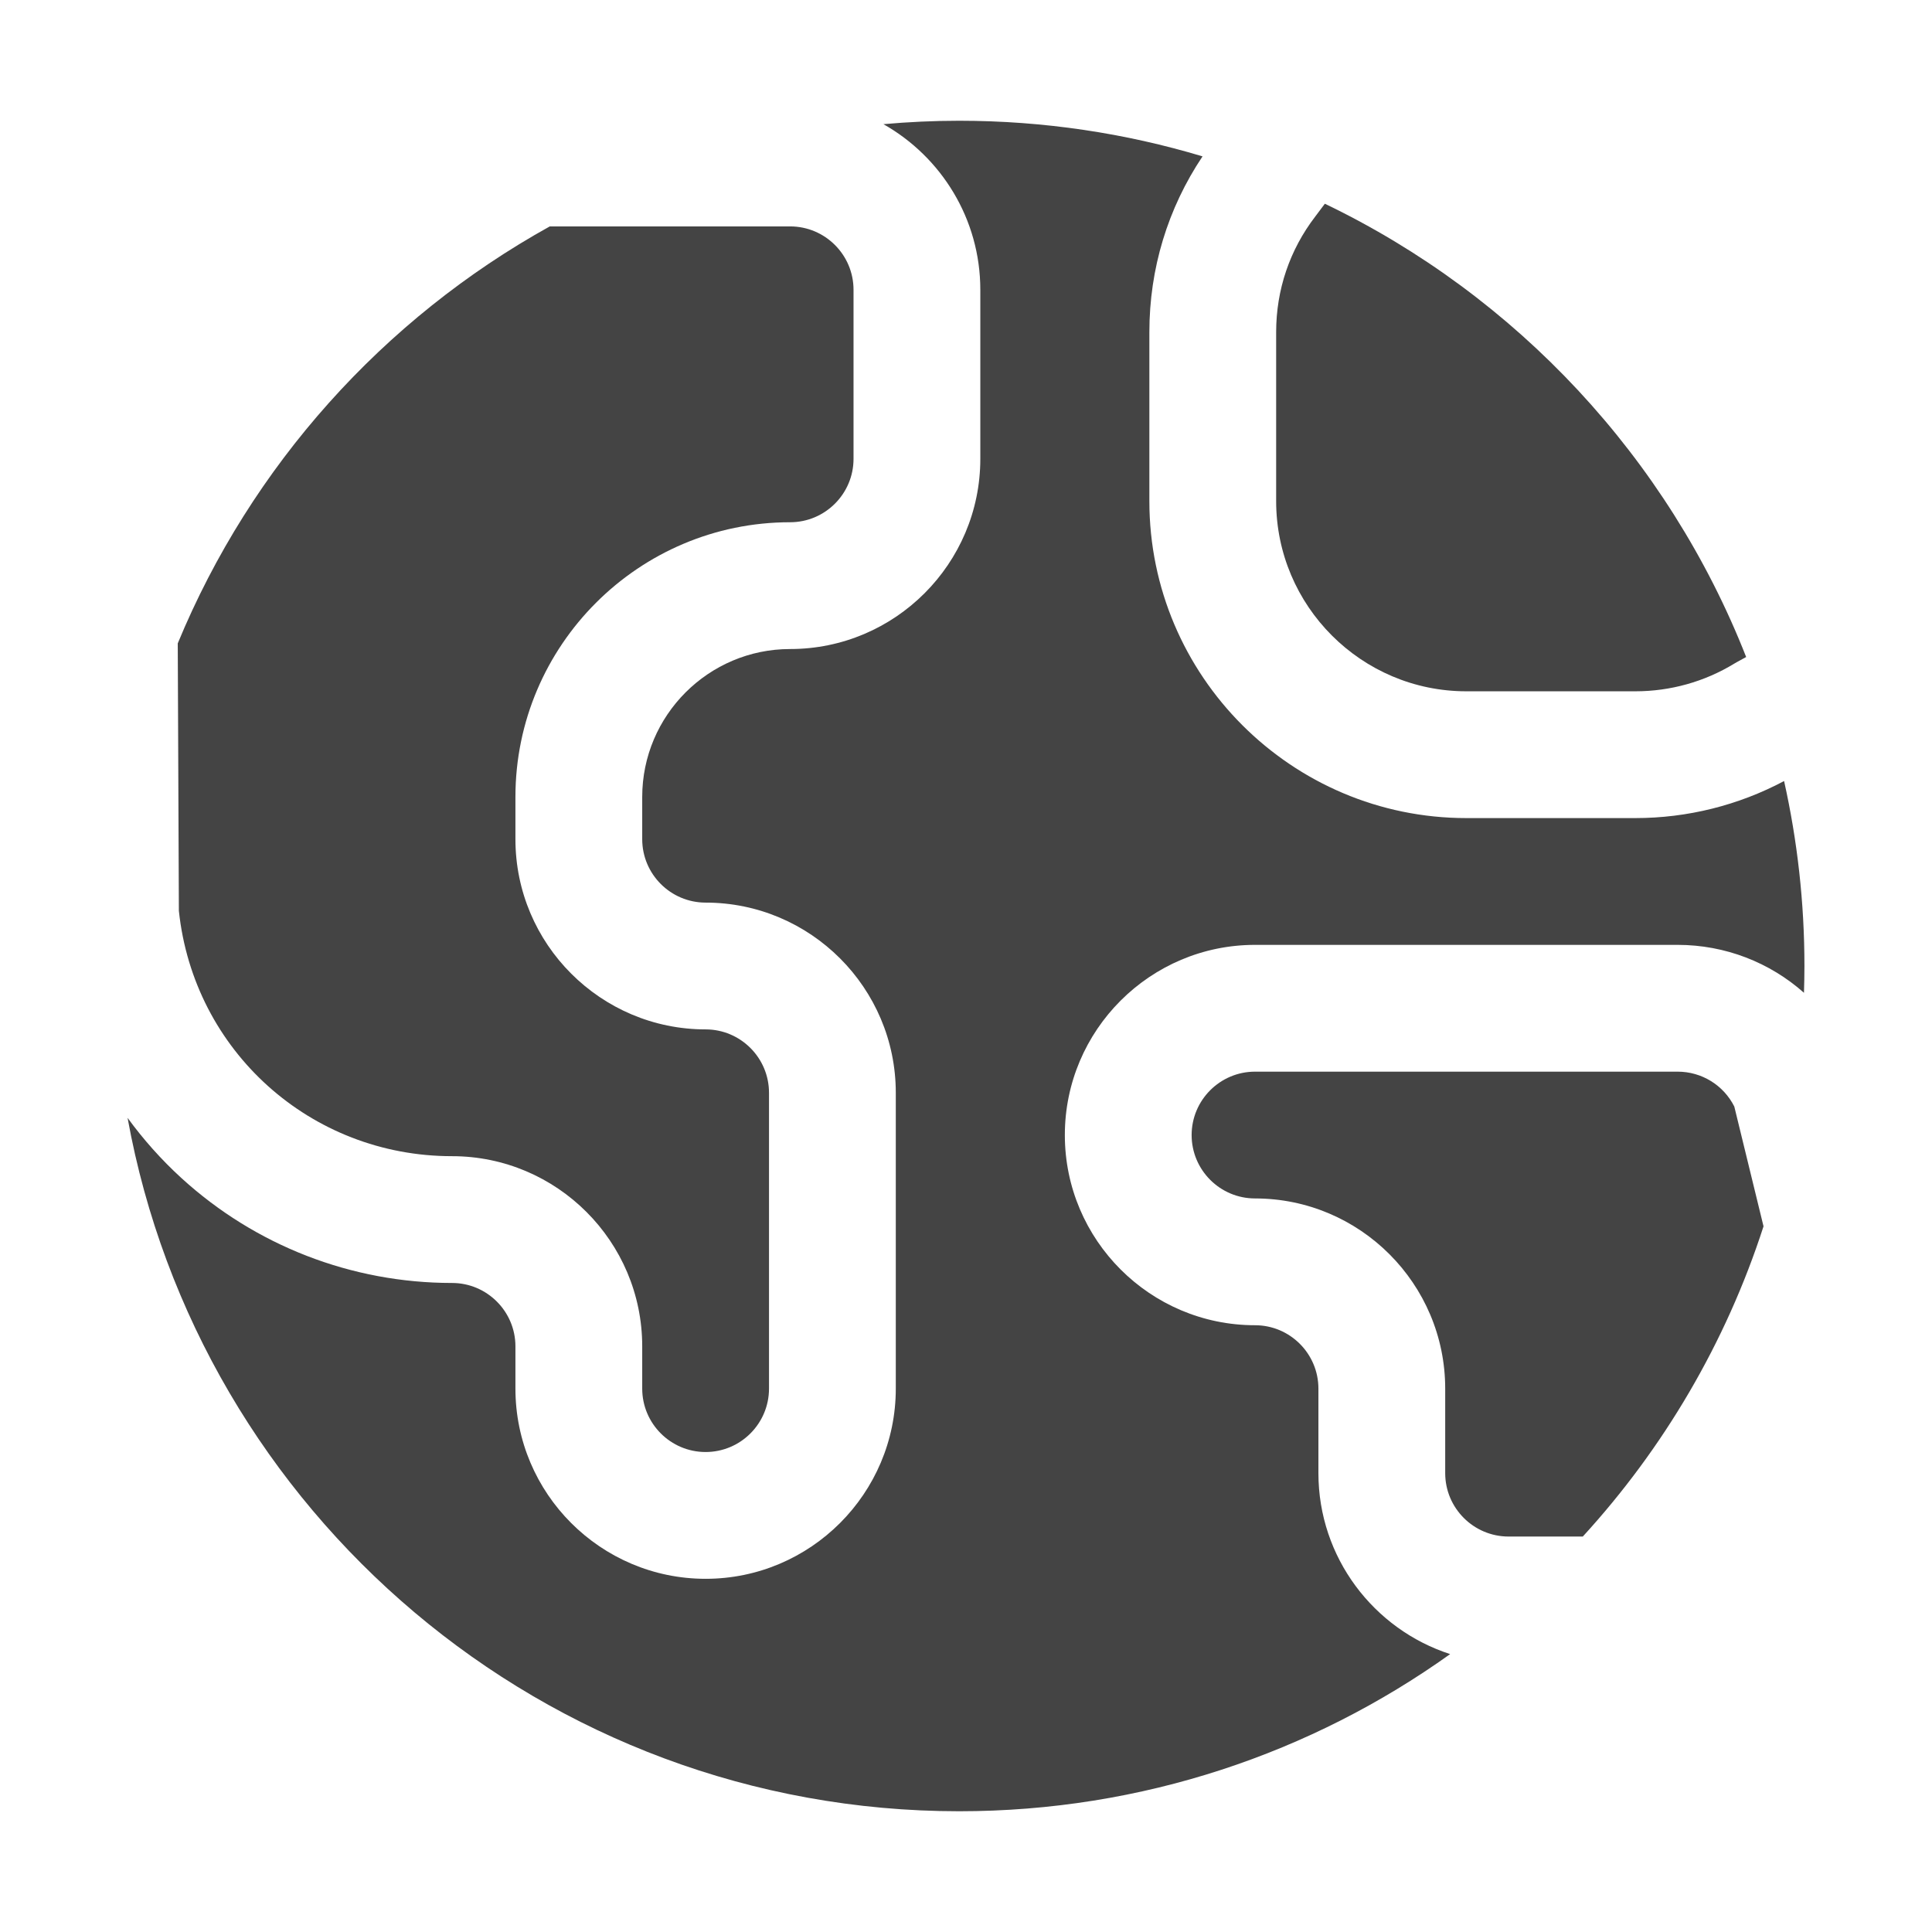
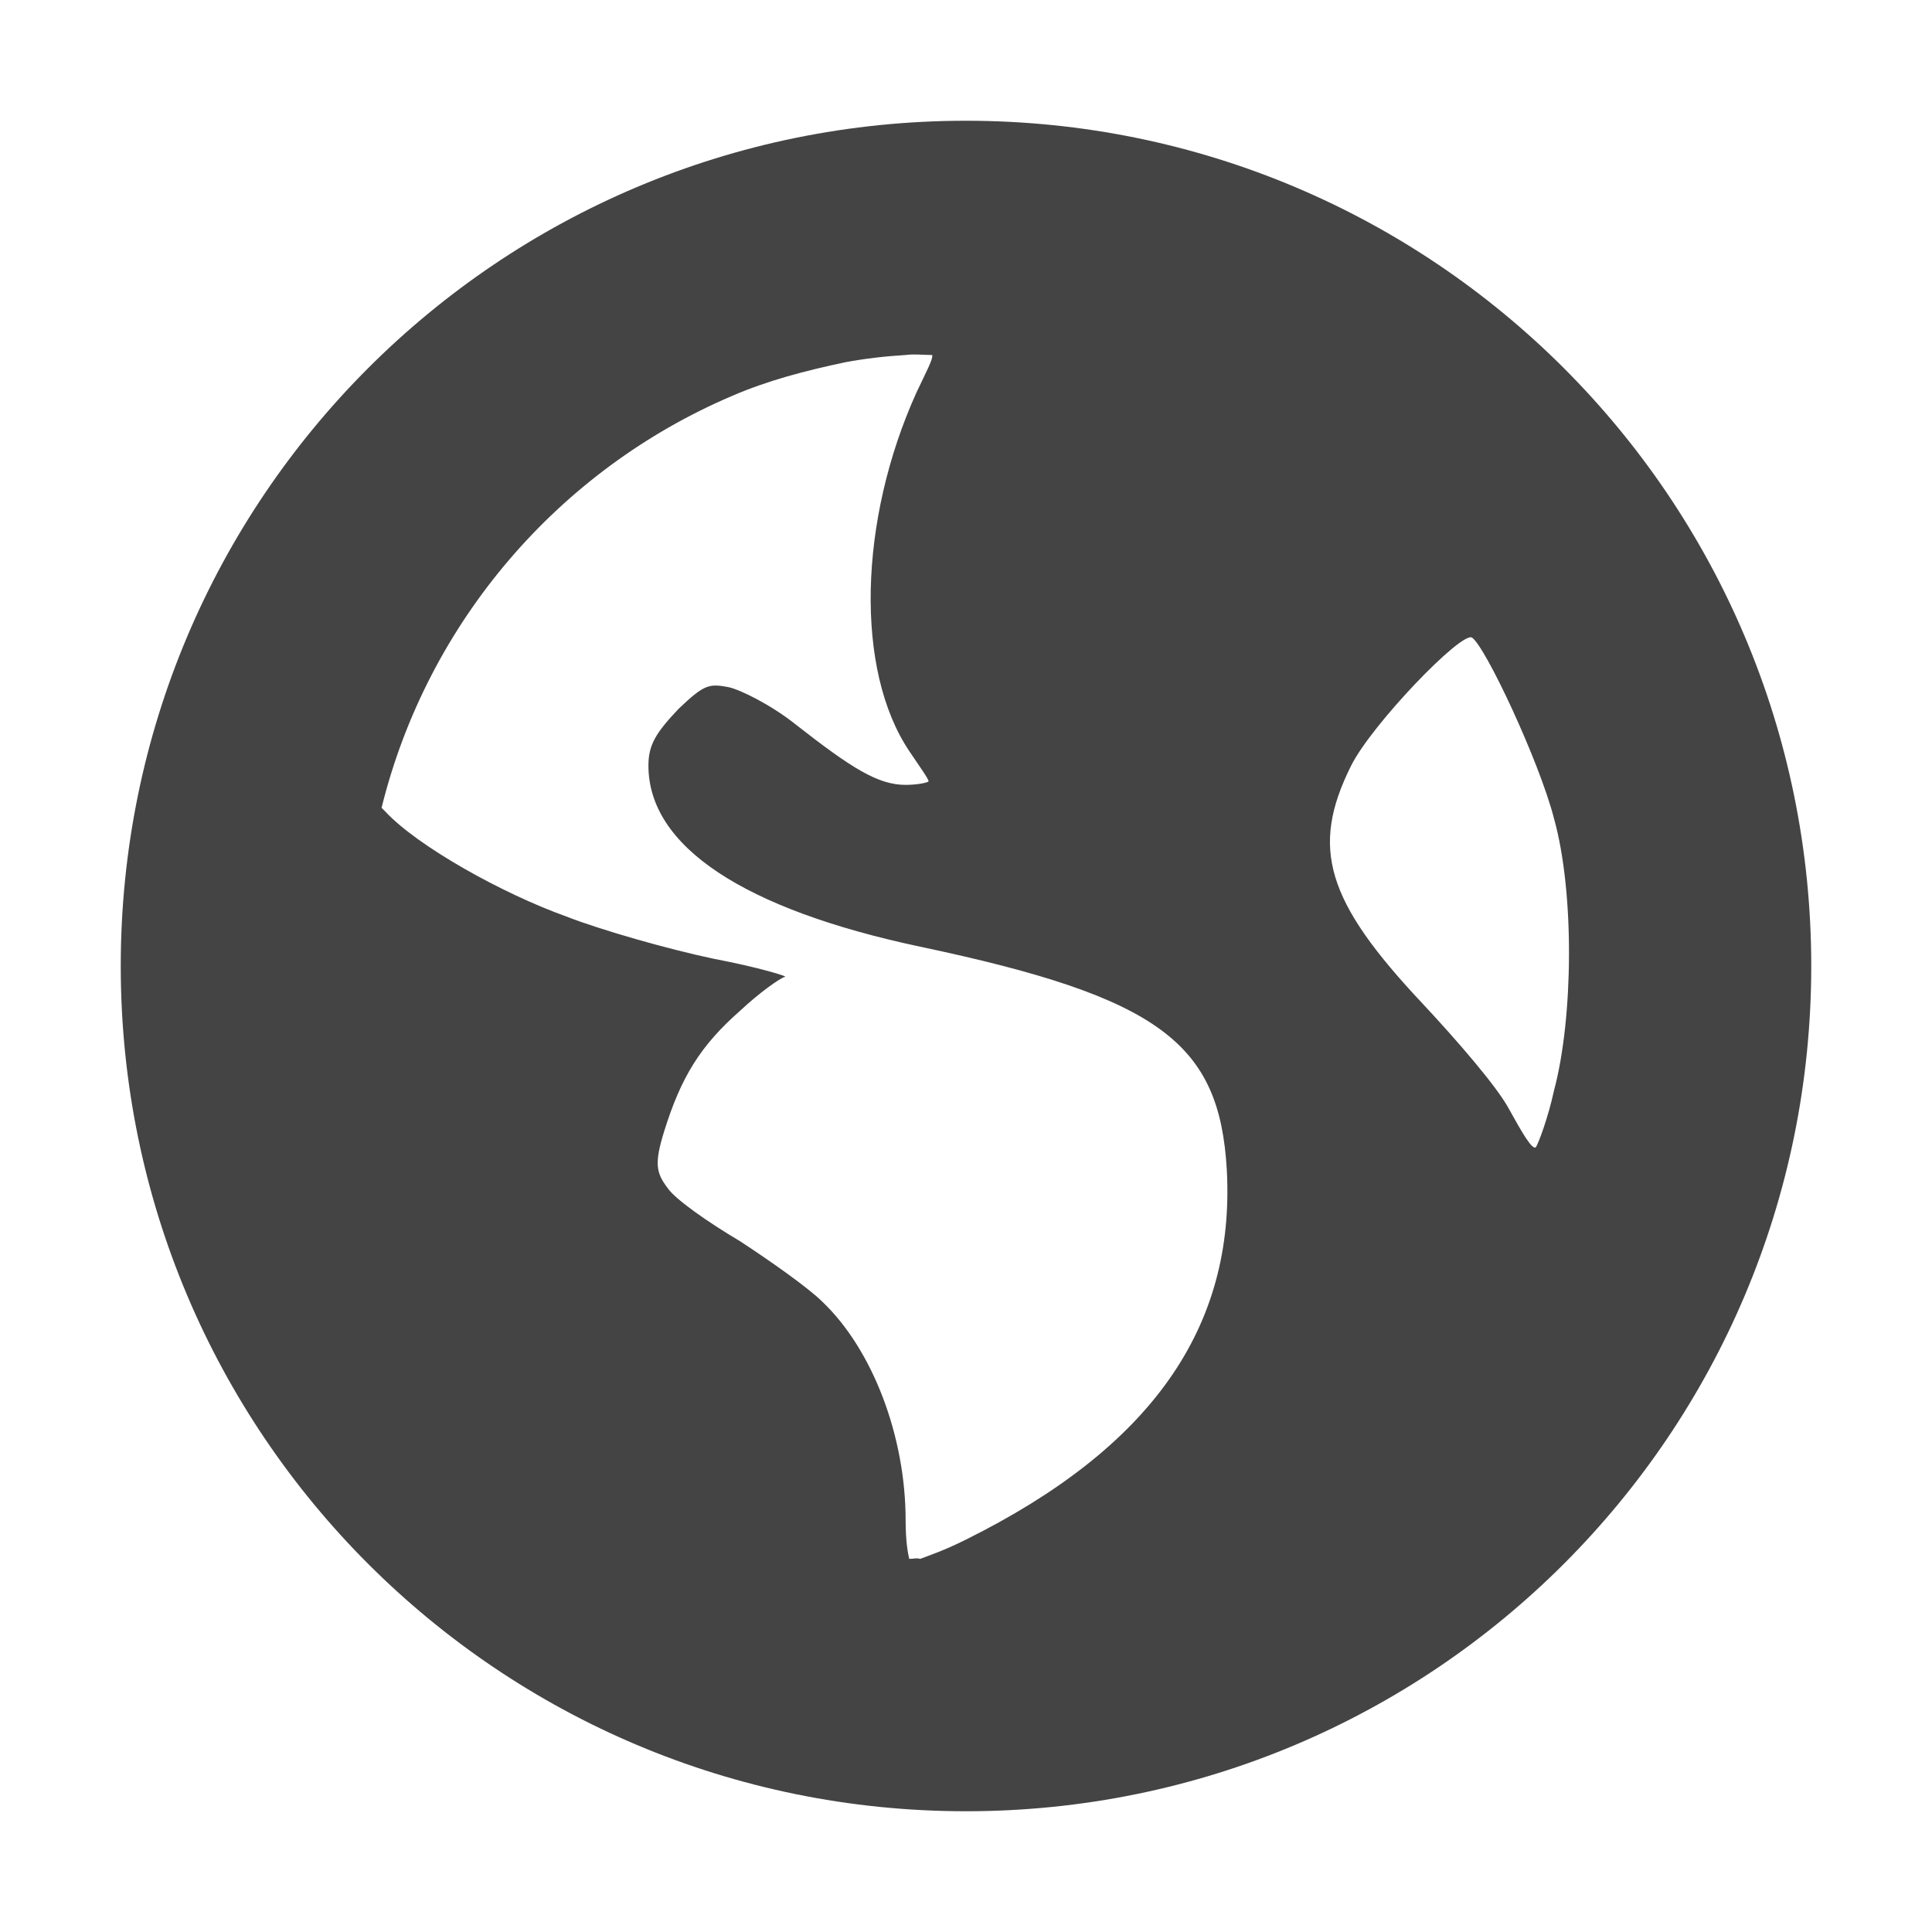
- <svg xmlns="http://www.w3.org/2000/svg" width="16" height="16" version="1.1" id="svg686" xml:space="preserve">
-   <defs id="defs690">
-     <style id="current-color-scheme" type="text/css">
-    .ColorScheme-Text { color:#444444; } .ColorScheme-Highlight { color:#4285f4; }
-   </style>
-   </defs>
-   <g id="g324" transform="matrix(0.02734374,0,0,0.02734375,1.000003,1)" style="fill:#444444;fill-opacity:1">
-     <g id="g242" style="fill:#444444;fill-opacity:1">
-       <g id="g240" style="fill:#444444;fill-opacity:1">
-         <path d="m 503.773,199.982 c -13.816,7.346 -29.267,11.218 -45.037,11.218 h -51.2 c -52.934,0 -96,-43.066 -96,-96 V 64 c 0,-19.183 5.56,-37.445 16.105,-53.211 C 304.298,3.782 279.56,0 253.936,0 246.2,0 238.55,0.364 230.991,1.036 248.49,10.932 260.336,29.703 260.336,51.2 v 51.2 c 0,31.761 -25.839,57.6 -57.6,57.6 -24.703,0 -44.8,20.097 -44.8,44.8 v 12.8 c 0,10.587 8.613,19.2 19.2,19.2 31.761,0 57.6,25.839 57.6,57.6 V 384 c 0,31.761 -25.839,57.6 -57.6,57.6 -31.761,0 -57.6,-25.839 -57.6,-57.6 v -12.8 c 0,-10.587 -8.613,-19.2 -19.2,-19.2 C 69.905,352 40.781,340.701 18.332,320.187 12.258,314.637 6.835,308.526 2.064,301.989 23.729,421.425 128.251,512 253.936,512 c 55.451,0 106.78,-17.635 148.695,-47.596 -23.123,-7.488 -39.895,-29.22 -39.895,-54.805 V 384 c 0,-10.587 -8.612,-19.2 -19.2,-19.2 -31.761,0 -57.6,-25.839 -57.6,-57.6 0,-31.761 25.839,-57.6 57.6,-57.6 h 128 c 14.426,0 27.932,5.34 38.259,14.514 0.083,-2.696 0.141,-5.398 0.141,-8.114 0,-19.245 -2.139,-37.987 -6.163,-56.018 z" id="path238" style="fill:#444444;fill-opacity:1" />
-       </g>
-     </g>
-     <g id="g248" style="fill:#444444;fill-opacity:1">
-       <g id="g246" style="fill:#444444;fill-opacity:1">
-         <path d="m 364.684,25.133 -2.879,3.839 c -7.765,10.117 -11.869,22.23 -11.869,35.029 v 51.2 c 0,31.761 25.838,57.6 57.6,57.6 h 51.2 c 10.611,0 20.974,-2.903 29.965,-8.394 l 0.782,-0.453 2.803,-1.536 C 468.6,102.138 422.71,53.02 364.684,25.133 Z" id="path244" style="fill:#444444;fill-opacity:1" />
-       </g>
-     </g>
-     <g id="g254" style="fill:#444444;fill-opacity:1">
-       <g id="g252" style="fill:#444444;fill-opacity:1">
-         <path d="M 488.694,298.563 C 485.443,292.105 478.842,288 471.536,288 h -128 c -10.587,0 -19.2,8.613 -19.2,19.2 0,10.587 8.613,19.2 19.2,19.2 31.762,0 57.6,25.839 57.6,57.6 v 25.6 c 0,10.587 8.613,19.2 19.2,19.2 h 22.472 c 24.465,-26.726 43.323,-58.664 54.737,-93.952 z" id="path250" style="fill:#444444;fill-opacity:1" />
-       </g>
-     </g>
-     <g id="g260" style="fill:#444444;fill-opacity:1">
-       <g id="g258" style="fill:#444444;fill-opacity:1">
-         <path d="M 202.736,32 H 129.94 C 79.483,59.99 39.485,104.525 17.264,158.286 l 0.34,81.005 c 4.484,42.422 39.904,74.309 82.732,74.309 31.761,0 57.6,25.839 57.6,57.6 V 384 c 0,10.587 8.613,19.2 19.2,19.2 10.587,0 19.2,-8.613 19.2,-19.2 v -89.6 c 0,-10.587 -8.613,-19.2 -19.2,-19.2 -31.761,0 -57.6,-25.839 -57.6,-57.6 v -12.8 c 0,-45.876 37.324,-83.2 83.2,-83.2 10.587,0 19.2,-8.613 19.2,-19.2 V 51.2 c 0,-10.587 -8.613,-19.2 -19.2,-19.2 z" id="path256" style="fill:#444444;fill-opacity:1" />
-       </g>
-     </g>
-     <g id="g262" style="fill:#444444;fill-opacity:1">
- </g>
-     <g id="g264" style="fill:#444444;fill-opacity:1">
- </g>
-     <g id="g266" style="fill:#444444;fill-opacity:1">
- </g>
-     <g id="g268" style="fill:#444444;fill-opacity:1">
- </g>
-     <g id="g270" style="fill:#444444;fill-opacity:1">
- </g>
-     <g id="g272" style="fill:#444444;fill-opacity:1">
- </g>
-     <g id="g274" style="fill:#444444;fill-opacity:1">
- </g>
-     <g id="g276" style="fill:#444444;fill-opacity:1">
- </g>
-     <g id="g278" style="fill:#444444;fill-opacity:1">
- </g>
-     <g id="g280" style="fill:#444444;fill-opacity:1">
- </g>
-     <g id="g282" style="fill:#444444;fill-opacity:1">
- </g>
-     <g id="g284" style="fill:#444444;fill-opacity:1">
- </g>
-     <g id="g286" style="fill:#444444;fill-opacity:1">
- </g>
-     <g id="g288" style="fill:#444444;fill-opacity:1">
- </g>
-     <g id="g290" style="fill:#444444;fill-opacity:1">
- </g>
-   </g>
+ <svg xmlns="http://www.w3.org/2000/svg" width="16" height="16" version="1.1">
+   <path style="fill:#444444" d="M 8,1 C 4.13,1 1,4.13 1,8 1,11.87 4.13,15 8,15 11.87,15 15,11.87 15,8 15,4.13 11.87,1 8,1 Z M 7.5,2.94 C 7.57,2.93 7.65,2.94 7.72,2.94 7.73,2.97 7.67,3.08 7.59,3.25 7.11,4.31 7.08,5.55 7.53,6.22 7.61,6.34 7.69,6.45 7.69,6.47 7.69,6.48 7.6,6.5 7.5,6.5 7.27,6.5 7.05,6.36 6.59,6 6.39,5.84 6.13,5.71 6.03,5.69 5.87,5.66 5.83,5.67 5.62,5.87 5.43,6.07 5.37,6.17 5.37,6.34 5.37,7.01 6.16,7.53 7.62,7.84 9.61,8.26 10.1,8.64 10.16,9.69 10.23,11 9.53,11.99 8,12.75 7.82,12.84 7.7,12.88 7.62,12.91 7.59,12.9 7.57,12.91 7.53,12.91 7.52,12.87 7.5,12.77 7.5,12.59 7.5,11.9 7.23,11.18 6.81,10.78 6.7,10.67 6.39,10.45 6.13,10.28 5.86,10.12 5.59,9.93 5.53,9.84 5.43,9.71 5.42,9.63 5.5,9.37 5.64,8.92 5.8,8.66 6.13,8.37 6.29,8.22 6.46,8.1 6.5,8.09 6.54,8.09 6.28,8.01 5.91,7.94 5.53,7.86 4.97,7.7 4.69,7.59 4.16,7.4 3.46,7.01 3.19,6.72 3.18,6.71 3.17,6.7 3.16,6.69 3.54,5.15 4.63,3.89 6.06,3.28 6.36,3.15 6.67,3.07 7,3 7.16,2.97 7.33,2.95 7.5,2.94 Z M 12.19,5.28 C 12.3,5.35 12.75,6.31 12.87,6.78 13.04,7.39 13.03,8.43 12.87,9.03 12.82,9.26 12.74,9.47 12.72,9.5 12.69,9.53 12.6,9.37 12.5,9.19 12.4,9 12.06,8.61 11.78,8.31 10.98,7.46 10.85,7.02 11.19,6.34 11.36,6 12.1,5.23 12.19,5.28 Z" />
</svg>
